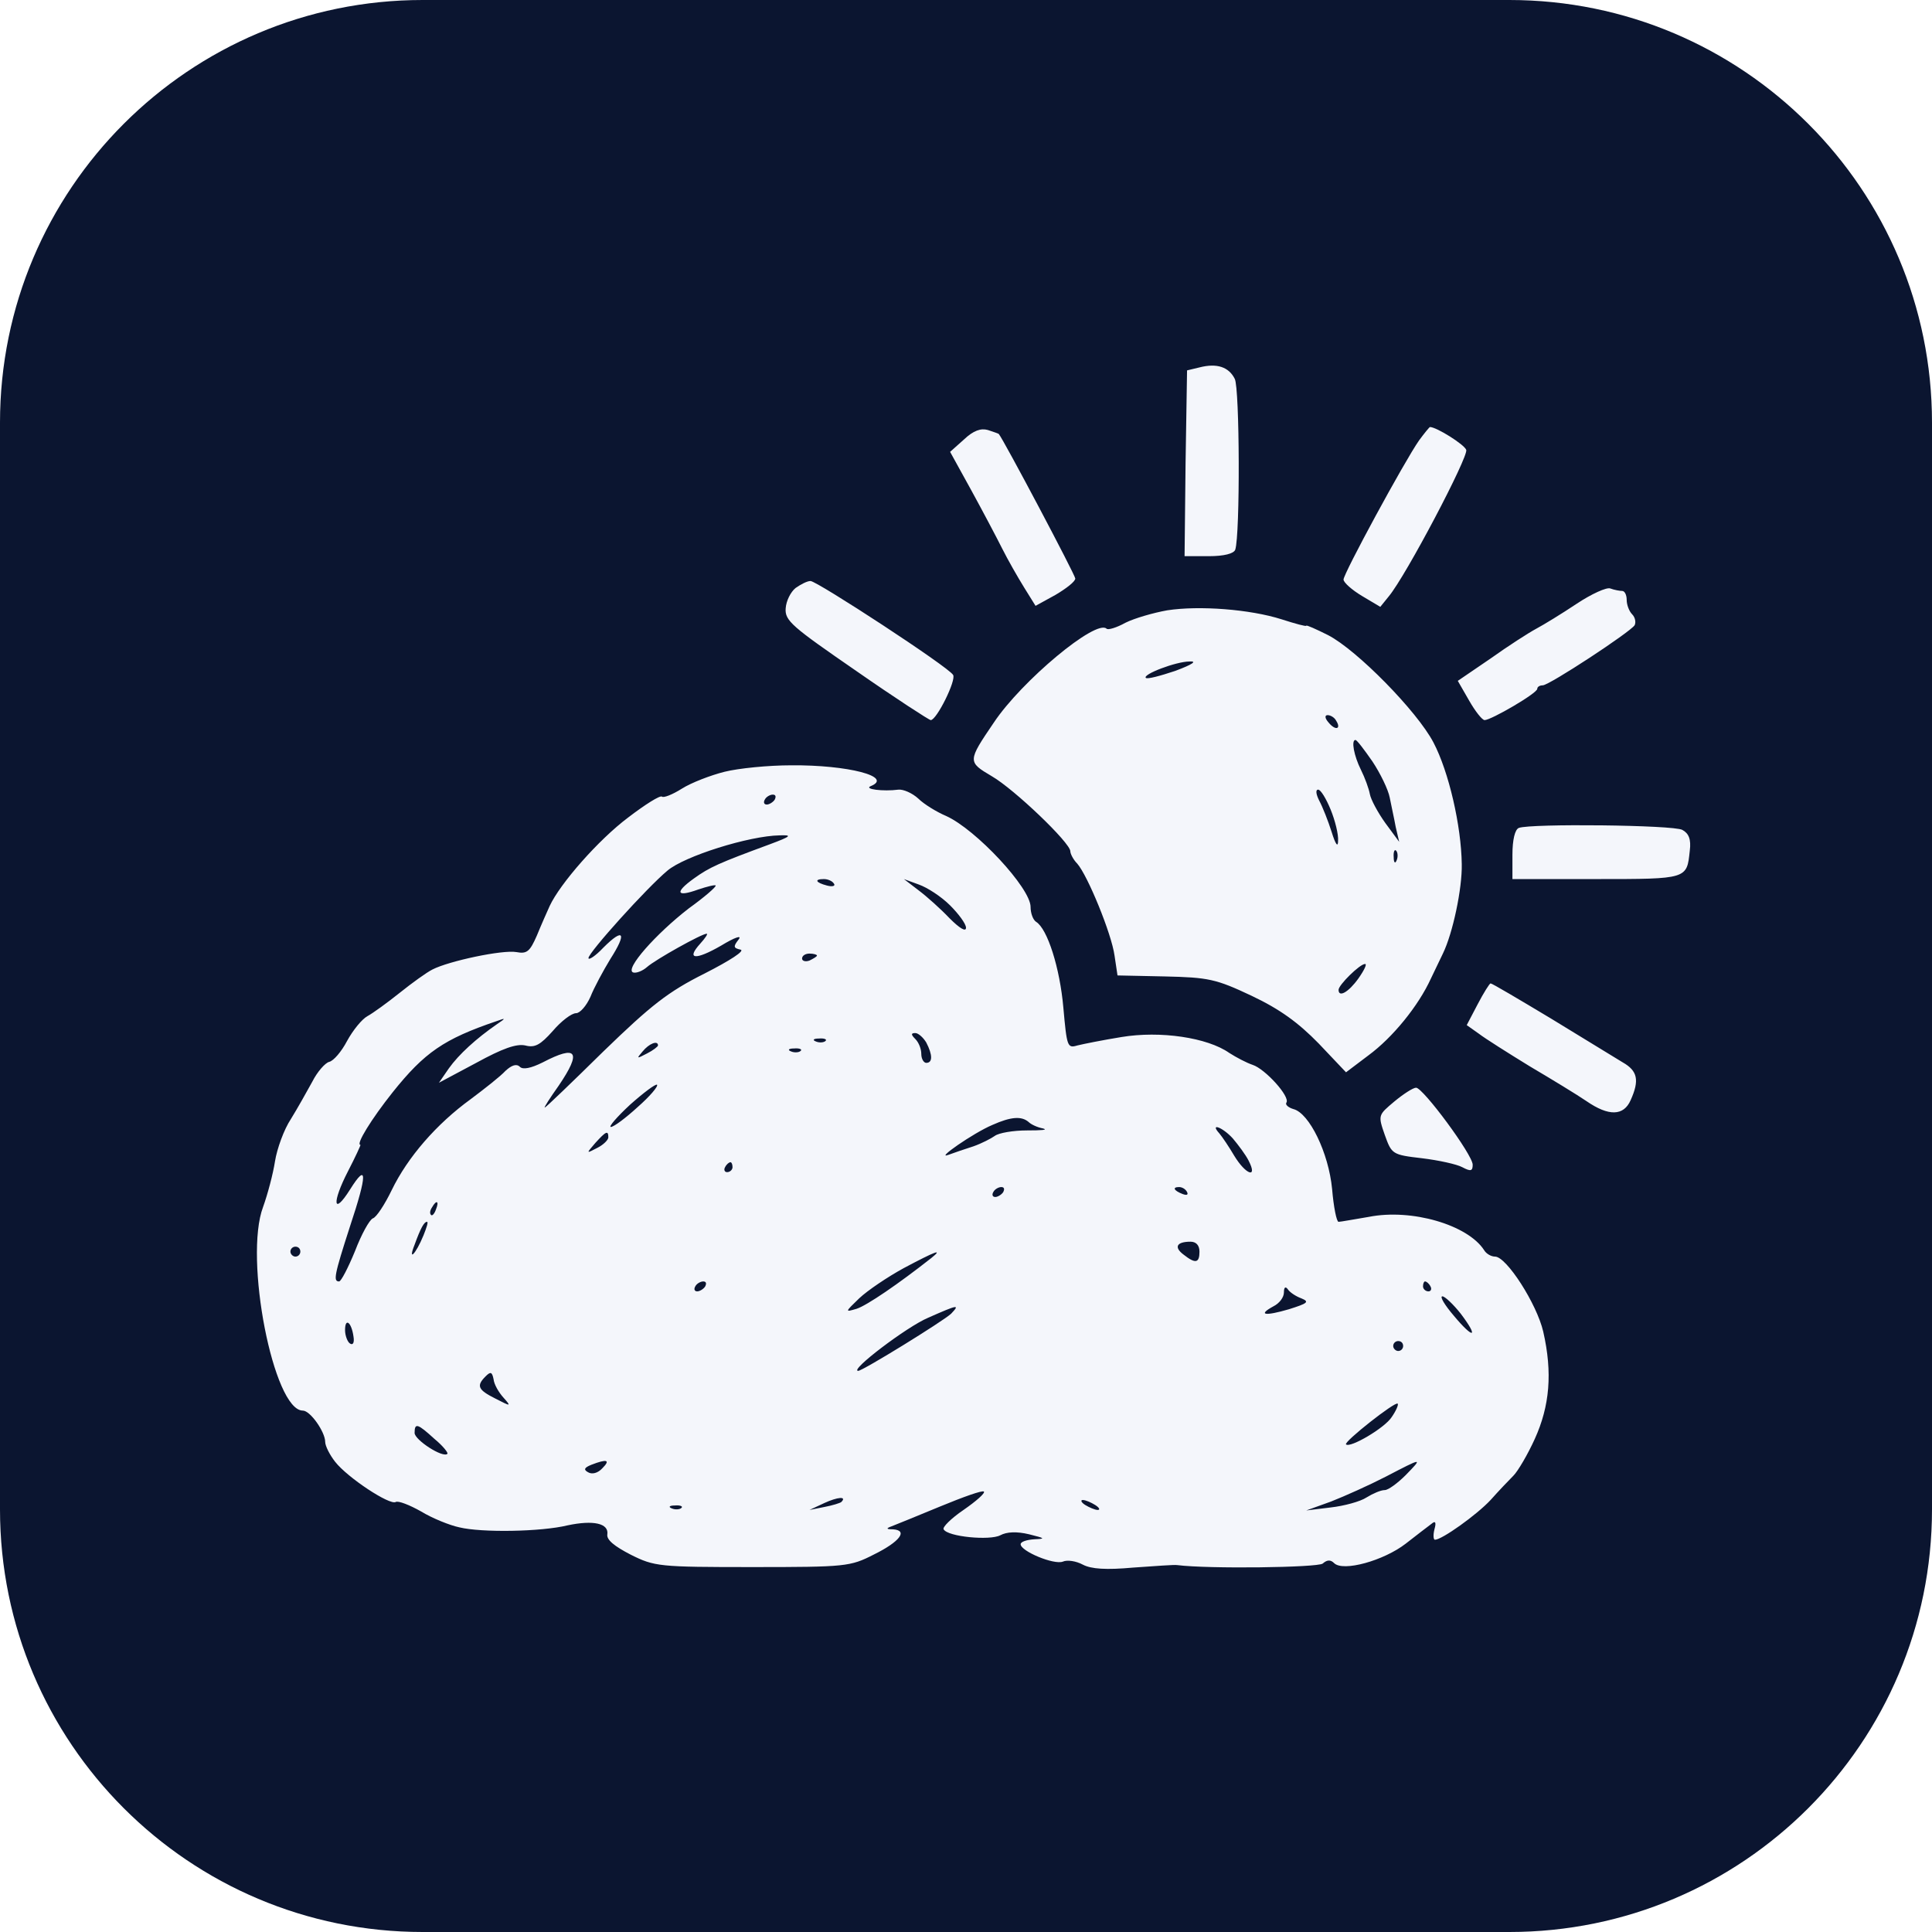
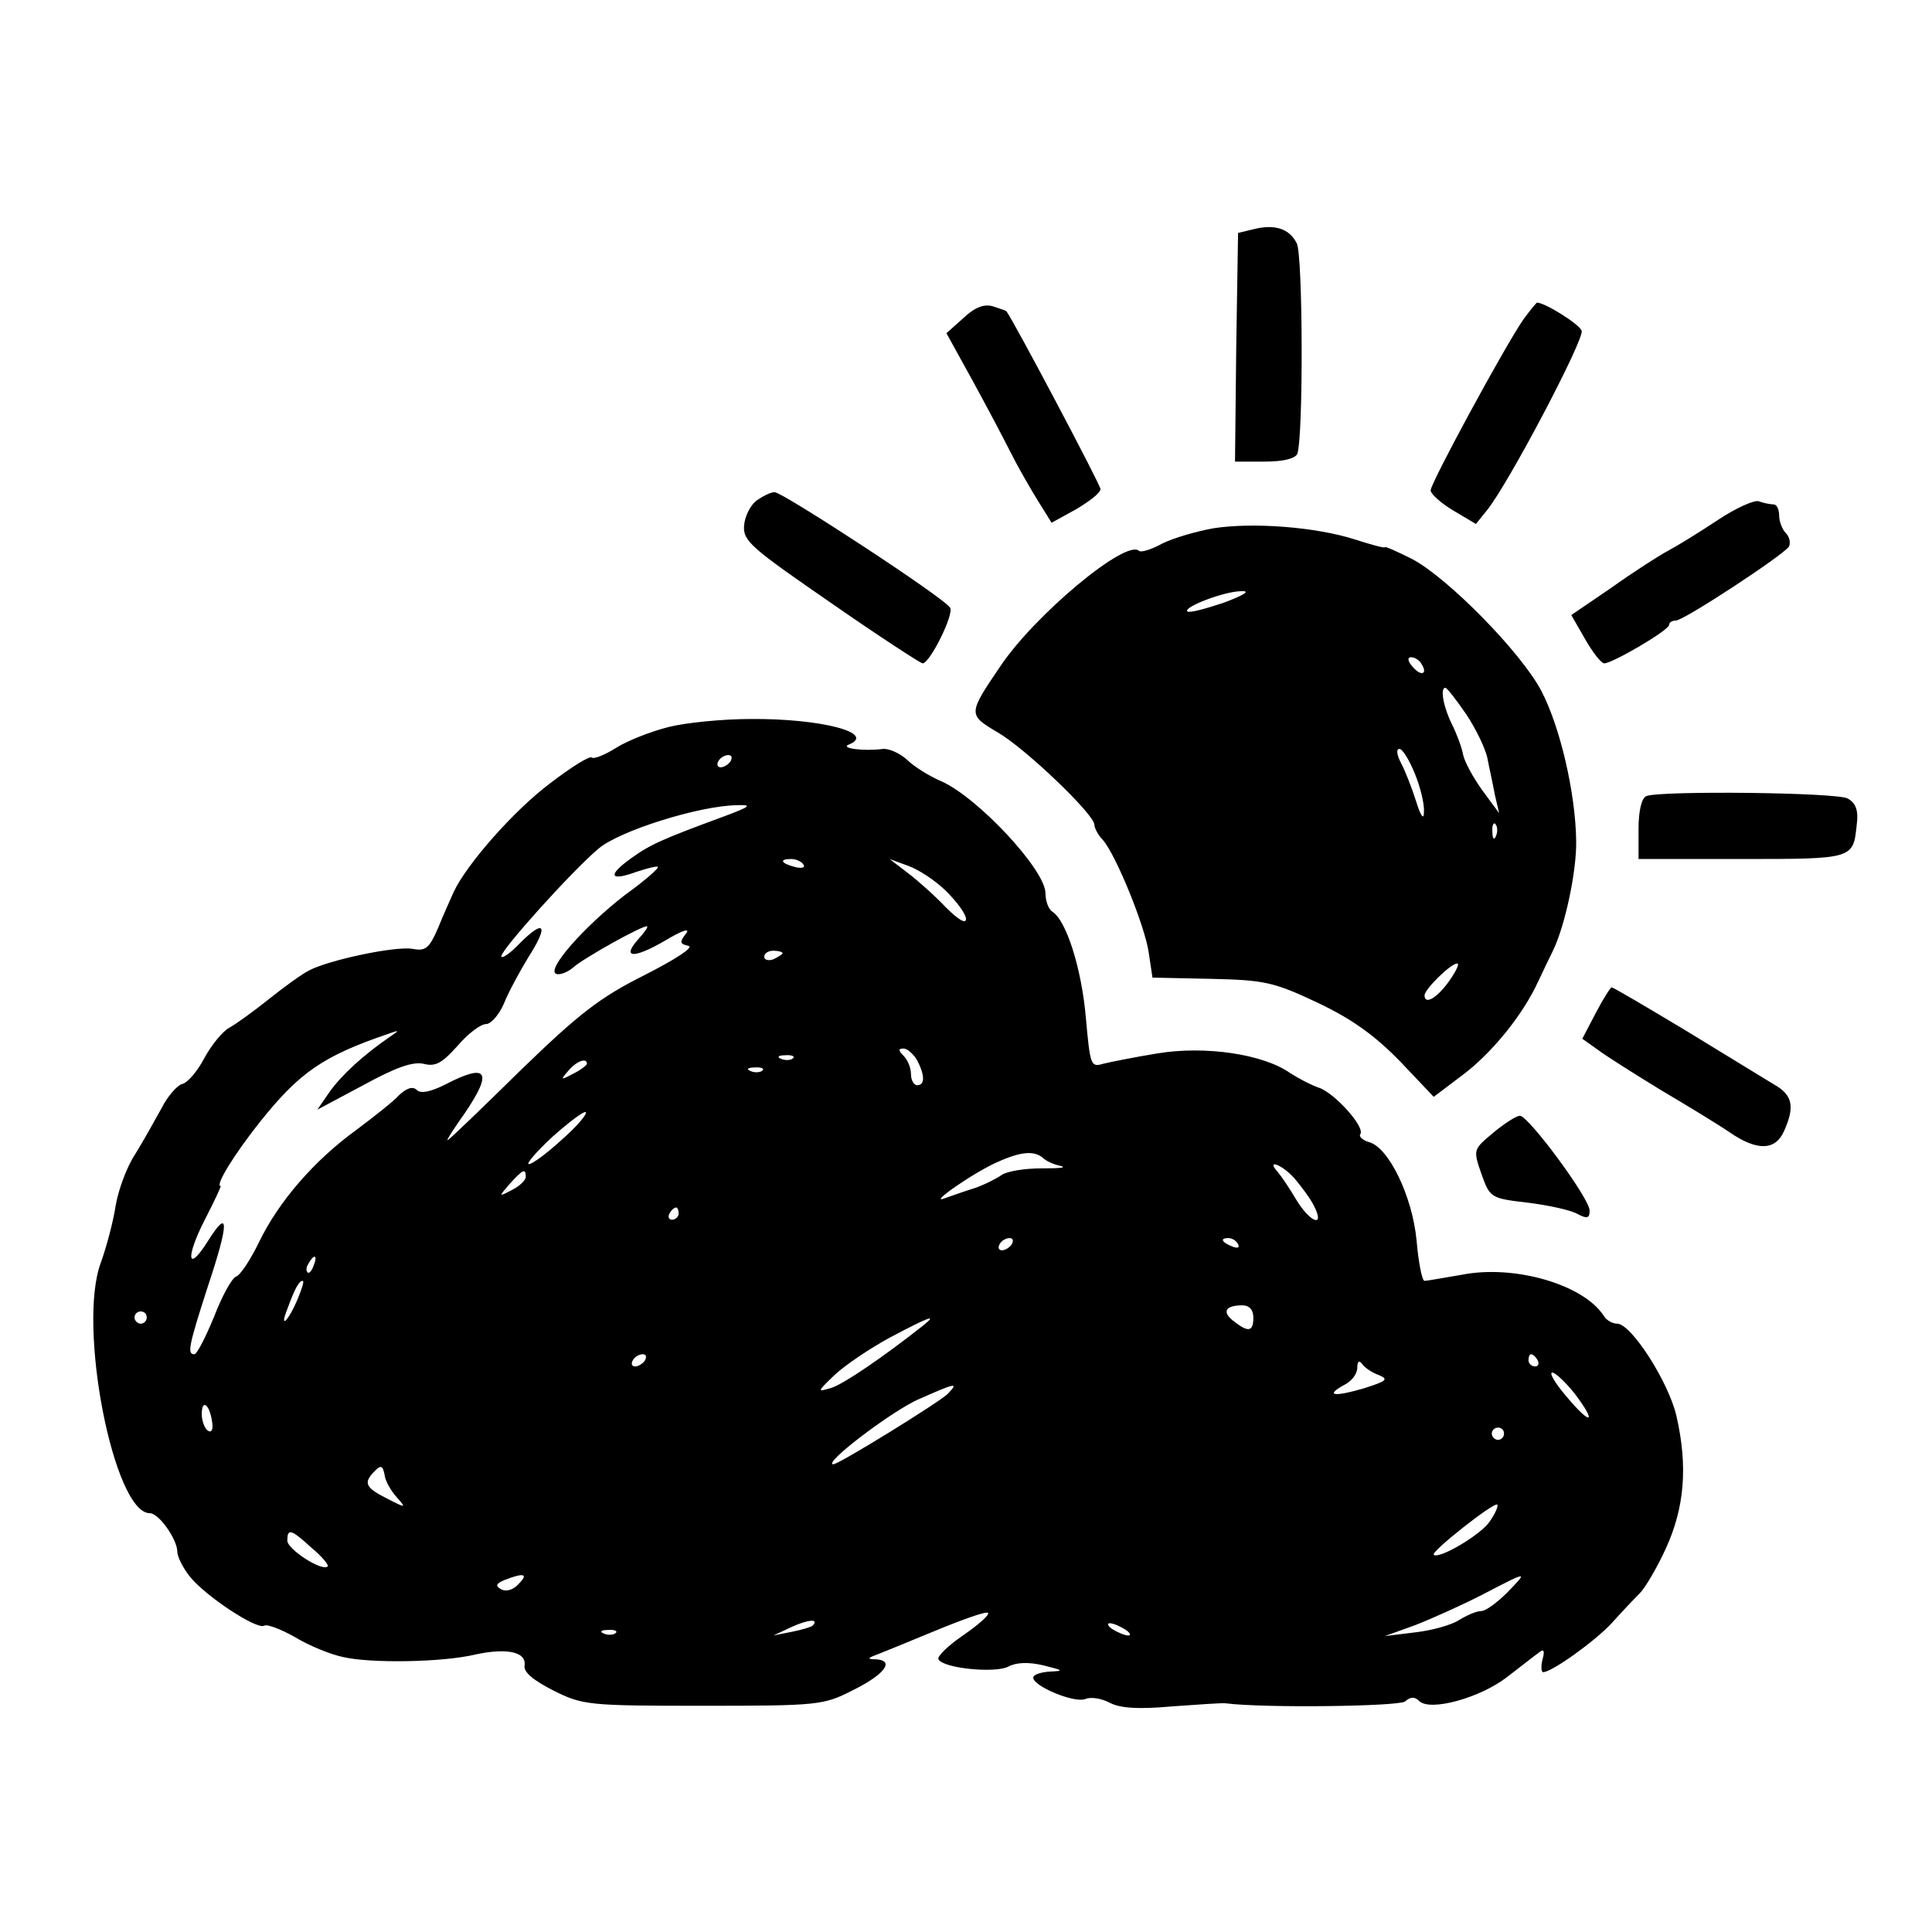
- <svg xmlns="http://www.w3.org/2000/svg" viewBox="0 0 64 64">
-   <rect width="64" height="64" rx="14" fill="#0b1530" />
-   <svg x="6" y="6" width="52" height="52" viewBox="-0.0 -18.5 316.0 316.0" fill="#f4f6fb">
-     <g transform="translate(0,279) scale(0.1,-0.1)">
-       <path d="M2050 2600 l-25 -6 -3 -187 -2 -187 49 0 c30 0 50 5 53 13 10 30 9 326 -1 344 -12 24 -36 32 -71 23z M1576 2455 l-28 -25 43 -78 c23 -42 51 -95 62 -117 11 -22 31 -57 44 -78 l23 -37 40 22 c22 13 40 27 40 33 0 7 -144 279 -154 291 -1 1 -10 4 -22 8 -14 4 -29 -1 -48 -19z M2492 2453 c-30 -43 -152 -268 -152 -280 0 -6 17 -21 37 -33 l37 -22 17 21 c35 42 161 282 156 295 -4 11 -60 46 -73 46 -1 0 -11 -12 -22 -27z M1237 2156 c-10 -8 -19 -26 -20 -41 -2 -25 13 -37 142 -126 79 -55 147 -99 150 -99 12 0 52 81 45 91 -9 16 -274 189 -287 189 -7 0 -20 -7 -30 -14z M2809 2124 c-30 -20 -66 -42 -81 -50 -15 -8 -57 -35 -92 -60 l-66 -45 23 -40 c12 -21 26 -39 31 -39 13 0 106 54 106 63 0 4 5 7 11 7 13 0 176 107 185 121 3 6 1 16 -5 22 -6 6 -11 19 -11 29 0 10 -4 18 -9 18 -5 0 -16 2 -24 5 -7 3 -38 -11 -68 -31z M1985 2111 c-28 -5 -66 -16 -84 -25 -18 -10 -35 -15 -38 -12 -21 20 -171 -105 -227 -189 -53 -78 -53 -79 -4 -108 45 -26 158 -134 158 -151 0 -5 6 -17 14 -25 21 -24 69 -141 75 -185 l6 -40 95 -2 c88 -2 103 -5 175 -39 57 -27 94 -54 135 -96 l55 -58 45 34 c49 36 101 100 126 155 9 19 20 42 24 50 20 41 39 131 38 180 -1 77 -26 186 -57 245 -33 63 -154 186 -212 216 -24 12 -44 21 -44 19 0 -2 -22 4 -50 13 -63 20 -165 28 -230 18z m16 -122 c-30 -10 -56 -17 -59 -14 -7 7 61 33 88 33 16 1 6 -6 -29 -19z m324 -100 c11 -17 -1 -21 -15 -4 -8 9 -8 15 -2 15 6 0 14 -5 17 -11z m73 -82 c16 -24 32 -57 35 -73 3 -16 9 -42 12 -59 l7 -30 -28 38 c-15 21 -29 47 -31 58 -2 11 -10 33 -18 49 -14 28 -20 60 -11 60 3 0 18 -20 34 -43z m-84 -97 c9 -22 16 -50 15 -63 0 -14 -5 -8 -13 18 -7 22 -18 50 -25 63 -6 12 -8 22 -2 22 5 0 16 -18 25 -40z m133 -102 c-3 -8 -6 -5 -6 6 -1 11 2 17 5 13 3 -3 4 -12 1 -19z m-77 -238 c-20 -28 -40 -39 -40 -23 0 10 43 52 53 52 5 1 -1 -12 -13 -29z M1094 1786 c-28 -7 -67 -22 -86 -34 -19 -12 -37 -19 -40 -16 -4 3 -34 -16 -68 -42 -60 -45 -137 -133 -158 -178 -5 -11 -17 -38 -26 -60 -14 -32 -20 -37 -41 -33 -28 5 -136 -18 -169 -35 -12 -6 -41 -27 -66 -47 -25 -20 -54 -41 -65 -47 -11 -6 -29 -28 -41 -50 -11 -21 -27 -40 -36 -42 -8 -2 -24 -20 -34 -40 -11 -20 -30 -54 -43 -75 -14 -21 -28 -60 -32 -85 -4 -26 -15 -67 -24 -92 -39 -103 21 -410 80 -410 15 0 45 -43 45 -63 0 -8 9 -26 20 -40 25 -32 110 -88 122 -81 5 3 28 -6 51 -19 23 -14 58 -28 77 -32 45 -11 165 -9 218 4 52 11 83 4 80 -18 -2 -11 14 -24 47 -41 48 -24 57 -25 245 -25 188 0 197 1 244 25 53 26 70 49 39 51 -14 0 -14 2 -3 6 8 3 52 21 98 40 46 19 85 33 88 30 3 -3 -15 -19 -41 -37 -25 -17 -43 -35 -40 -39 8 -15 93 -23 114 -12 13 7 33 8 58 2 32 -8 34 -9 11 -10 -16 -1 -28 -5 -28 -10 0 -14 67 -42 85 -35 9 4 27 1 40 -6 17 -9 47 -11 102 -6 43 3 83 6 88 5 64 -8 282 -5 293 3 9 8 16 8 23 1 18 -18 100 5 144 39 22 17 45 35 52 40 8 7 10 3 6 -11 -3 -12 -2 -21 1 -21 14 0 84 50 112 80 16 18 37 40 46 49 9 9 29 43 43 74 30 66 36 133 17 216 -13 56 -74 151 -97 151 -8 0 -18 6 -22 13 -33 51 -146 84 -232 67 -30 -5 -57 -10 -61 -10 -4 0 -10 30 -13 66 -7 73 -46 153 -78 161 -10 3 -17 9 -14 13 8 12 -43 68 -68 76 -12 4 -33 15 -47 24 -44 31 -139 45 -217 32 -37 -6 -77 -14 -89 -17 -20 -6 -21 -2 -28 76 -7 80 -32 159 -55 173 -6 4 -11 17 -11 30 0 38 -110 156 -170 183 -19 8 -45 24 -56 35 -12 11 -30 19 -40 18 -31 -4 -70 1 -56 7 47 19 -46 43 -160 42 -46 0 -106 -6 -134 -13z m101 -56 c-3 -5 -11 -10 -16 -10 -6 0 -7 5 -4 10 3 6 11 10 16 10 6 0 7 -4 4 -10z m-10 -90 c-103 -38 -121 -46 -153 -69 -39 -28 -35 -38 9 -22 18 6 34 10 35 8 2 -2 -22 -23 -54 -46 -66 -51 -130 -123 -112 -129 6 -2 19 3 28 11 17 15 110 67 120 67 3 0 -3 -9 -13 -20 -29 -32 -10 -34 42 -4 28 17 43 22 35 12 -11 -14 -10 -17 4 -20 10 -2 -21 -22 -72 -48 -74 -37 -108 -64 -204 -157 -63 -62 -116 -113 -118 -113 -2 0 11 20 28 44 47 69 37 83 -32 47 -24 -12 -40 -15 -46 -9 -7 7 -17 3 -29 -8 -10 -11 -42 -36 -70 -57 -69 -50 -127 -117 -159 -183 -14 -29 -31 -55 -38 -57 -7 -3 -23 -32 -36 -66 -14 -34 -28 -61 -32 -61 -12 0 -10 12 22 111 35 105 35 130 0 74 -34 -54 -37 -27 -4 37 15 29 26 53 25 53 -10 0 22 52 65 106 64 80 103 107 209 143 19 7 19 6 1 -6 -42 -29 -77 -61 -97 -89 l-20 -29 75 40 c53 29 81 39 99 35 19 -5 30 1 55 29 17 20 38 36 47 36 8 0 21 15 29 33 7 18 26 53 40 76 34 53 27 64 -14 23 -16 -17 -30 -26 -30 -21 0 11 117 141 159 176 34 29 164 70 226 71 26 1 23 -2 -20 -18z m129 -79 c4 -5 -3 -7 -14 -4 -23 6 -26 13 -6 13 8 0 17 -4 20 -9z m234 -44 c17 -17 32 -37 32 -45 0 -9 -13 -1 -33 19 -18 19 -46 44 -62 56 l-30 23 30 -11 c17 -6 45 -24 63 -42z m-268 -101 c0 -2 -7 -6 -15 -10 -8 -3 -15 -1 -15 4 0 6 7 10 15 10 8 0 15 -2 15 -4z m220 -175 c13 -25 13 -41 0 -41 -5 0 -10 8 -10 18 0 10 -5 23 -12 30 -9 9 -9 12 0 12 6 0 16 -9 22 -19z m-203 3 c-3 -3 -12 -4 -19 -1 -8 3 -5 6 6 6 11 1 17 -2 13 -5z m-337 -9 c0 -2 -10 -10 -22 -16 -21 -11 -22 -11 -9 4 13 16 31 23 31 12z m287 -11 c-3 -3 -12 -4 -19 -1 -8 3 -5 6 6 6 11 1 17 -2 13 -5z m-328 -113 c-24 -22 -48 -40 -54 -40 -5 0 12 20 39 45 27 24 51 42 54 40 3 -3 -15 -24 -39 -45z m787 -30 c5 -5 18 -11 29 -13 11 -3 -3 -4 -32 -4 -28 0 -57 -5 -65 -11 -7 -5 -26 -15 -43 -21 -16 -5 -39 -13 -50 -17 -29 -11 50 44 88 60 38 17 59 18 73 6z m411 -33 c11 -13 26 -33 32 -45 19 -37 -6 -28 -29 10 -10 17 -24 38 -30 45 -20 22 6 13 27 -10z m-1257 2 c0 -5 -10 -15 -22 -21 -23 -12 -23 -12 -4 10 21 23 26 26 26 11z m250 -60 c0 -5 -5 -10 -11 -10 -5 0 -7 5 -4 10 3 6 8 10 11 10 2 0 4 -4 4 -10z m545 -50 c-3 -5 -11 -10 -16 -10 -6 0 -7 5 -4 10 3 6 11 10 16 10 6 0 7 -4 4 -10z m370 0 c3 -6 -1 -7 -9 -4 -18 7 -21 14 -7 14 6 0 13 -4 16 -10z m-1512 -35 c-3 -9 -8 -14 -10 -11 -3 3 -2 9 2 15 9 16 15 13 8 -4z m-25 -52 c-16 -39 -32 -54 -18 -19 12 33 19 46 25 46 3 0 -1 -12 -7 -27z m1562 -33 c0 -23 -8 -25 -32 -6 -20 15 -14 26 14 26 11 0 18 -7 18 -20z m-1810 0 c0 -5 -4 -10 -10 -10 -5 0 -10 5 -10 10 0 6 5 10 10 10 6 0 10 -4 10 -10z m1270 -13 c-66 -52 -129 -95 -150 -102 -24 -7 -24 -7 5 21 17 16 57 43 90 61 64 34 80 40 55 20z m-455 -57 c-3 -5 -11 -10 -16 -10 -6 0 -7 5 -4 10 3 6 11 10 16 10 6 0 7 -4 4 -10z m1460 0 c3 -5 1 -10 -4 -10 -6 0 -11 5 -11 10 0 6 2 10 4 10 3 0 8 -4 11 -10z m-260 -24 c17 -7 13 -10 -25 -22 -48 -14 -64 -12 -31 6 12 6 21 18 21 28 0 10 3 13 8 6 4 -6 16 -14 27 -18z m321 -31 c37 -49 26 -52 -14 -4 -18 21 -29 39 -23 39 5 0 22 -16 37 -35z m-1026 0 c-16 -15 -178 -115 -187 -115 -19 0 98 89 141 107 61 27 64 27 46 8z m-1203 -46 c2 -12 -1 -18 -7 -14 -5 3 -10 16 -10 27 0 26 13 16 17 -13z m2113 -19 c0 -5 -4 -10 -10 -10 -5 0 -10 5 -10 10 0 6 5 10 10 10 6 0 10 -4 10 -10z m-1811 -104 c16 -18 15 -18 -16 -2 -36 18 -39 26 -20 45 10 10 13 9 16 -6 1 -10 10 -26 20 -37z m1788 -39 c-14 -22 -84 -63 -92 -55 -5 5 99 87 104 82 2 -2 -3 -14 -12 -27z m-1927 -44 c17 -14 28 -28 26 -30 -9 -9 -66 28 -66 42 0 21 6 19 40 -12z m338 -59 c-9 -10 -21 -13 -29 -8 -9 5 -8 9 7 15 31 12 39 10 22 -7z m1617 -14 c-16 -16 -35 -30 -42 -30 -8 0 -24 -7 -37 -15 -12 -8 -45 -17 -72 -20 l-49 -6 50 18 c28 11 77 33 110 50 75 39 75 39 40 3z m-1136 -54 c-2 -2 -18 -7 -34 -10 l-30 -6 30 14 c26 12 46 14 34 2z m511 -6 c8 -5 11 -10 5 -10 -5 0 -17 5 -25 10 -8 5 -10 10 -5 10 6 0 17 -5 25 -10z m-833 -6 c-3 -3 -12 -4 -19 -1 -8 3 -5 6 6 6 11 1 17 -2 13 -5z M2693 1673 c-8 -3 -13 -24 -13 -54 l0 -49 169 0 c184 0 182 0 188 57 3 23 -2 35 -15 42 -18 10 -305 13 -329 4z M2610 1318 l-22 -42 24 -17 c13 -10 59 -39 103 -66 44 -26 95 -57 114 -70 45 -31 75 -30 89 2 18 40 14 59 -16 76 -15 9 -80 49 -144 88 -65 39 -119 71 -122 71 -2 0 -14 -19 -26 -42z M2442 1122 c-32 -27 -33 -27 -19 -67 14 -39 15 -40 75 -47 33 -4 70 -12 81 -18 17 -9 21 -8 21 5 0 20 -100 155 -114 155 -6 0 -26 -13 -44 -28z" />
-     </g>
-   </svg>
+ <svg xmlns="http://www.w3.org/2000/svg" fill="currentColor" aria-label="Cloud sun" viewBox="-0.0 -18.5 316.0 316.0">
+   <g transform="translate(0,279) scale(0.1,-0.1)">
+     <path d="M2050 2600 l-25 -6 -3 -187 -2 -187 49 0 c30 0 50 5 53 13 10 30 9 326 -1 344 -12 24 -36 32 -71 23z M1576 2455 l-28 -25 43 -78 c23 -42 51 -95 62 -117 11 -22 31 -57 44 -78 l23 -37 40 22 c22 13 40 27 40 33 0 7 -144 279 -154 291 -1 1 -10 4 -22 8 -14 4 -29 -1 -48 -19z M2492 2453 c-30 -43 -152 -268 -152 -280 0 -6 17 -21 37 -33 l37 -22 17 21 c35 42 161 282 156 295 -4 11 -60 46 -73 46 -1 0 -11 -12 -22 -27z M1237 2156 c-10 -8 -19 -26 -20 -41 -2 -25 13 -37 142 -126 79 -55 147 -99 150 -99 12 0 52 81 45 91 -9 16 -274 189 -287 189 -7 0 -20 -7 -30 -14z M2809 2124 c-30 -20 -66 -42 -81 -50 -15 -8 -57 -35 -92 -60 l-66 -45 23 -40 c12 -21 26 -39 31 -39 13 0 106 54 106 63 0 4 5 7 11 7 13 0 176 107 185 121 3 6 1 16 -5 22 -6 6 -11 19 -11 29 0 10 -4 18 -9 18 -5 0 -16 2 -24 5 -7 3 -38 -11 -68 -31z M1985 2111 c-28 -5 -66 -16 -84 -25 -18 -10 -35 -15 -38 -12 -21 20 -171 -105 -227 -189 -53 -78 -53 -79 -4 -108 45 -26 158 -134 158 -151 0 -5 6 -17 14 -25 21 -24 69 -141 75 -185 l6 -40 95 -2 c88 -2 103 -5 175 -39 57 -27 94 -54 135 -96 l55 -58 45 34 c49 36 101 100 126 155 9 19 20 42 24 50 20 41 39 131 38 180 -1 77 -26 186 -57 245 -33 63 -154 186 -212 216 -24 12 -44 21 -44 19 0 -2 -22 4 -50 13 -63 20 -165 28 -230 18z m16 -122 c-30 -10 -56 -17 -59 -14 -7 7 61 33 88 33 16 1 6 -6 -29 -19z m324 -100 c11 -17 -1 -21 -15 -4 -8 9 -8 15 -2 15 6 0 14 -5 17 -11z m73 -82 c16 -24 32 -57 35 -73 3 -16 9 -42 12 -59 l7 -30 -28 38 c-15 21 -29 47 -31 58 -2 11 -10 33 -18 49 -14 28 -20 60 -11 60 3 0 18 -20 34 -43z m-84 -97 c9 -22 16 -50 15 -63 0 -14 -5 -8 -13 18 -7 22 -18 50 -25 63 -6 12 -8 22 -2 22 5 0 16 -18 25 -40z m133 -102 c-3 -8 -6 -5 -6 6 -1 11 2 17 5 13 3 -3 4 -12 1 -19z m-77 -238 c-20 -28 -40 -39 -40 -23 0 10 43 52 53 52 5 1 -1 -12 -13 -29z M1094 1786 c-28 -7 -67 -22 -86 -34 -19 -12 -37 -19 -40 -16 -4 3 -34 -16 -68 -42 -60 -45 -137 -133 -158 -178 -5 -11 -17 -38 -26 -60 -14 -32 -20 -37 -41 -33 -28 5 -136 -18 -169 -35 -12 -6 -41 -27 -66 -47 -25 -20 -54 -41 -65 -47 -11 -6 -29 -28 -41 -50 -11 -21 -27 -40 -36 -42 -8 -2 -24 -20 -34 -40 -11 -20 -30 -54 -43 -75 -14 -21 -28 -60 -32 -85 -4 -26 -15 -67 -24 -92 -39 -103 21 -410 80 -410 15 0 45 -43 45 -63 0 -8 9 -26 20 -40 25 -32 110 -88 122 -81 5 3 28 -6 51 -19 23 -14 58 -28 77 -32 45 -11 165 -9 218 4 52 11 83 4 80 -18 -2 -11 14 -24 47 -41 48 -24 57 -25 245 -25 188 0 197 1 244 25 53 26 70 49 39 51 -14 0 -14 2 -3 6 8 3 52 21 98 40 46 19 85 33 88 30 3 -3 -15 -19 -41 -37 -25 -17 -43 -35 -40 -39 8 -15 93 -23 114 -12 13 7 33 8 58 2 32 -8 34 -9 11 -10 -16 -1 -28 -5 -28 -10 0 -14 67 -42 85 -35 9 4 27 1 40 -6 17 -9 47 -11 102 -6 43 3 83 6 88 5 64 -8 282 -5 293 3 9 8 16 8 23 1 18 -18 100 5 144 39 22 17 45 35 52 40 8 7 10 3 6 -11 -3 -12 -2 -21 1 -21 14 0 84 50 112 80 16 18 37 40 46 49 9 9 29 43 43 74 30 66 36 133 17 216 -13 56 -74 151 -97 151 -8 0 -18 6 -22 13 -33 51 -146 84 -232 67 -30 -5 -57 -10 -61 -10 -4 0 -10 30 -13 66 -7 73 -46 153 -78 161 -10 3 -17 9 -14 13 8 12 -43 68 -68 76 -12 4 -33 15 -47 24 -44 31 -139 45 -217 32 -37 -6 -77 -14 -89 -17 -20 -6 -21 -2 -28 76 -7 80 -32 159 -55 173 -6 4 -11 17 -11 30 0 38 -110 156 -170 183 -19 8 -45 24 -56 35 -12 11 -30 19 -40 18 -31 -4 -70 1 -56 7 47 19 -46 43 -160 42 -46 0 -106 -6 -134 -13z m101 -56 c-3 -5 -11 -10 -16 -10 -6 0 -7 5 -4 10 3 6 11 10 16 10 6 0 7 -4 4 -10z m-10 -90 c-103 -38 -121 -46 -153 -69 -39 -28 -35 -38 9 -22 18 6 34 10 35 8 2 -2 -22 -23 -54 -46 -66 -51 -130 -123 -112 -129 6 -2 19 3 28 11 17 15 110 67 120 67 3 0 -3 -9 -13 -20 -29 -32 -10 -34 42 -4 28 17 43 22 35 12 -11 -14 -10 -17 4 -20 10 -2 -21 -22 -72 -48 -74 -37 -108 -64 -204 -157 -63 -62 -116 -113 -118 -113 -2 0 11 20 28 44 47 69 37 83 -32 47 -24 -12 -40 -15 -46 -9 -7 7 -17 3 -29 -8 -10 -11 -42 -36 -70 -57 -69 -50 -127 -117 -159 -183 -14 -29 -31 -55 -38 -57 -7 -3 -23 -32 -36 -66 -14 -34 -28 -61 -32 -61 -12 0 -10 12 22 111 35 105 35 130 0 74 -34 -54 -37 -27 -4 37 15 29 26 53 25 53 -10 0 22 52 65 106 64 80 103 107 209 143 19 7 19 6 1 -6 -42 -29 -77 -61 -97 -89 l-20 -29 75 40 c53 29 81 39 99 35 19 -5 30 1 55 29 17 20 38 36 47 36 8 0 21 15 29 33 7 18 26 53 40 76 34 53 27 64 -14 23 -16 -17 -30 -26 -30 -21 0 11 117 141 159 176 34 29 164 70 226 71 26 1 23 -2 -20 -18z m129 -79 c4 -5 -3 -7 -14 -4 -23 6 -26 13 -6 13 8 0 17 -4 20 -9z m234 -44 c17 -17 32 -37 32 -45 0 -9 -13 -1 -33 19 -18 19 -46 44 -62 56 l-30 23 30 -11 c17 -6 45 -24 63 -42z m-268 -101 c0 -2 -7 -6 -15 -10 -8 -3 -15 -1 -15 4 0 6 7 10 15 10 8 0 15 -2 15 -4z m220 -175 c13 -25 13 -41 0 -41 -5 0 -10 8 -10 18 0 10 -5 23 -12 30 -9 9 -9 12 0 12 6 0 16 -9 22 -19z m-203 3 c-3 -3 -12 -4 -19 -1 -8 3 -5 6 6 6 11 1 17 -2 13 -5z m-337 -9 c0 -2 -10 -10 -22 -16 -21 -11 -22 -11 -9 4 13 16 31 23 31 12z m287 -11 c-3 -3 -12 -4 -19 -1 -8 3 -5 6 6 6 11 1 17 -2 13 -5z m-328 -113 c-24 -22 -48 -40 -54 -40 -5 0 12 20 39 45 27 24 51 42 54 40 3 -3 -15 -24 -39 -45z m787 -30 c5 -5 18 -11 29 -13 11 -3 -3 -4 -32 -4 -28 0 -57 -5 -65 -11 -7 -5 -26 -15 -43 -21 -16 -5 -39 -13 -50 -17 -29 -11 50 44 88 60 38 17 59 18 73 6z m411 -33 c11 -13 26 -33 32 -45 19 -37 -6 -28 -29 10 -10 17 -24 38 -30 45 -20 22 6 13 27 -10z m-1257 2 c0 -5 -10 -15 -22 -21 -23 -12 -23 -12 -4 10 21 23 26 26 26 11z m250 -60 c0 -5 -5 -10 -11 -10 -5 0 -7 5 -4 10 3 6 8 10 11 10 2 0 4 -4 4 -10z m545 -50 c-3 -5 -11 -10 -16 -10 -6 0 -7 5 -4 10 3 6 11 10 16 10 6 0 7 -4 4 -10z m370 0 c3 -6 -1 -7 -9 -4 -18 7 -21 14 -7 14 6 0 13 -4 16 -10z m-1512 -35 c-3 -9 -8 -14 -10 -11 -3 3 -2 9 2 15 9 16 15 13 8 -4z m-25 -52 c-16 -39 -32 -54 -18 -19 12 33 19 46 25 46 3 0 -1 -12 -7 -27z m1562 -33 c0 -23 -8 -25 -32 -6 -20 15 -14 26 14 26 11 0 18 -7 18 -20z m-1810 0 c0 -5 -4 -10 -10 -10 -5 0 -10 5 -10 10 0 6 5 10 10 10 6 0 10 -4 10 -10z m1270 -13 c-66 -52 -129 -95 -150 -102 -24 -7 -24 -7 5 21 17 16 57 43 90 61 64 34 80 40 55 20z m-455 -57 c-3 -5 -11 -10 -16 -10 -6 0 -7 5 -4 10 3 6 11 10 16 10 6 0 7 -4 4 -10z m1460 0 c3 -5 1 -10 -4 -10 -6 0 -11 5 -11 10 0 6 2 10 4 10 3 0 8 -4 11 -10z m-260 -24 c17 -7 13 -10 -25 -22 -48 -14 -64 -12 -31 6 12 6 21 18 21 28 0 10 3 13 8 6 4 -6 16 -14 27 -18z m321 -31 c37 -49 26 -52 -14 -4 -18 21 -29 39 -23 39 5 0 22 -16 37 -35z m-1026 0 c-16 -15 -178 -115 -187 -115 -19 0 98 89 141 107 61 27 64 27 46 8z m-1203 -46 c2 -12 -1 -18 -7 -14 -5 3 -10 16 -10 27 0 26 13 16 17 -13z m2113 -19 c0 -5 -4 -10 -10 -10 -5 0 -10 5 -10 10 0 6 5 10 10 10 6 0 10 -4 10 -10z m-1811 -104 c16 -18 15 -18 -16 -2 -36 18 -39 26 -20 45 10 10 13 9 16 -6 1 -10 10 -26 20 -37z m1788 -39 c-14 -22 -84 -63 -92 -55 -5 5 99 87 104 82 2 -2 -3 -14 -12 -27z m-1927 -44 c17 -14 28 -28 26 -30 -9 -9 -66 28 -66 42 0 21 6 19 40 -12z m338 -59 c-9 -10 -21 -13 -29 -8 -9 5 -8 9 7 15 31 12 39 10 22 -7z m1617 -14 c-16 -16 -35 -30 -42 -30 -8 0 -24 -7 -37 -15 -12 -8 -45 -17 -72 -20 l-49 -6 50 18 c28 11 77 33 110 50 75 39 75 39 40 3z m-1136 -54 c-2 -2 -18 -7 -34 -10 l-30 -6 30 14 c26 12 46 14 34 2z m511 -6 c8 -5 11 -10 5 -10 -5 0 -17 5 -25 10 -8 5 -10 10 -5 10 6 0 17 -5 25 -10z m-833 -6 c-3 -3 -12 -4 -19 -1 -8 3 -5 6 6 6 11 1 17 -2 13 -5z M2693 1673 c-8 -3 -13 -24 -13 -54 l0 -49 169 0 c184 0 182 0 188 57 3 23 -2 35 -15 42 -18 10 -305 13 -329 4z M2610 1318 l-22 -42 24 -17 c13 -10 59 -39 103 -66 44 -26 95 -57 114 -70 45 -31 75 -30 89 2 18 40 14 59 -16 76 -15 9 -80 49 -144 88 -65 39 -119 71 -122 71 -2 0 -14 -19 -26 -42z M2442 1122 c-32 -27 -33 -27 -19 -67 14 -39 15 -40 75 -47 33 -4 70 -12 81 -18 17 -9 21 -8 21 5 0 20 -100 155 -114 155 -6 0 -26 -13 -44 -28z" />
+   </g>
</svg>
